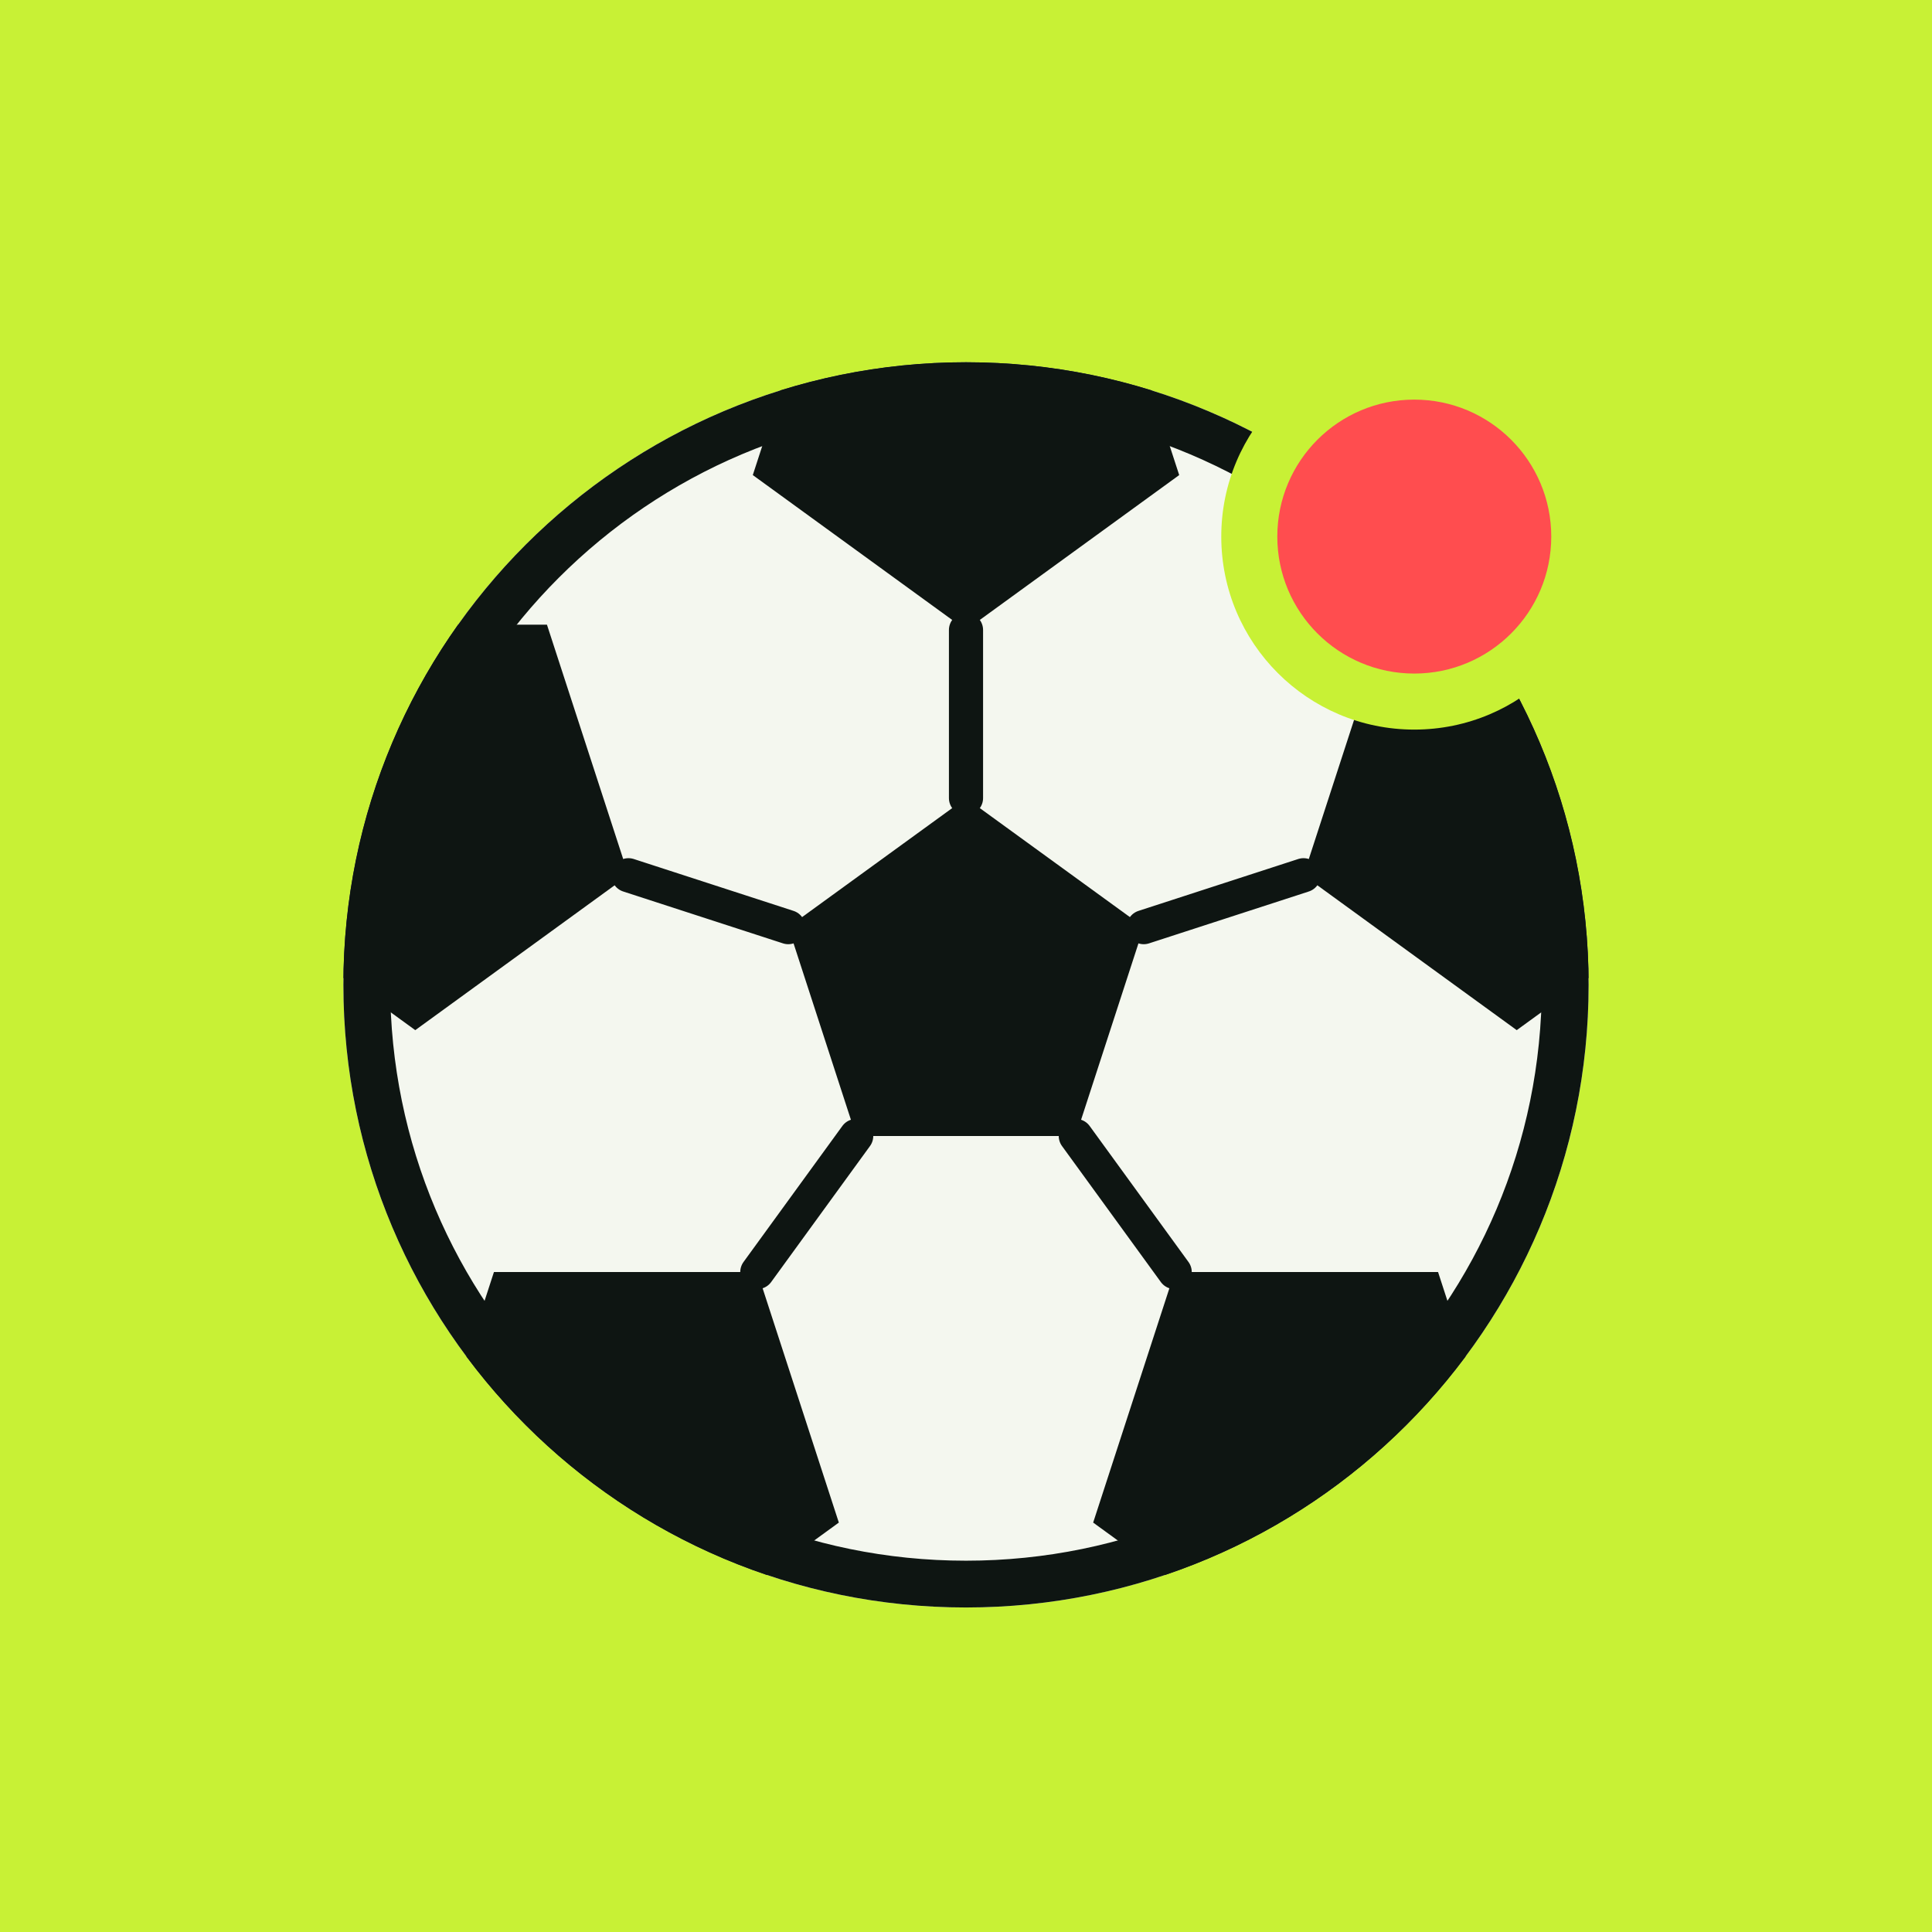
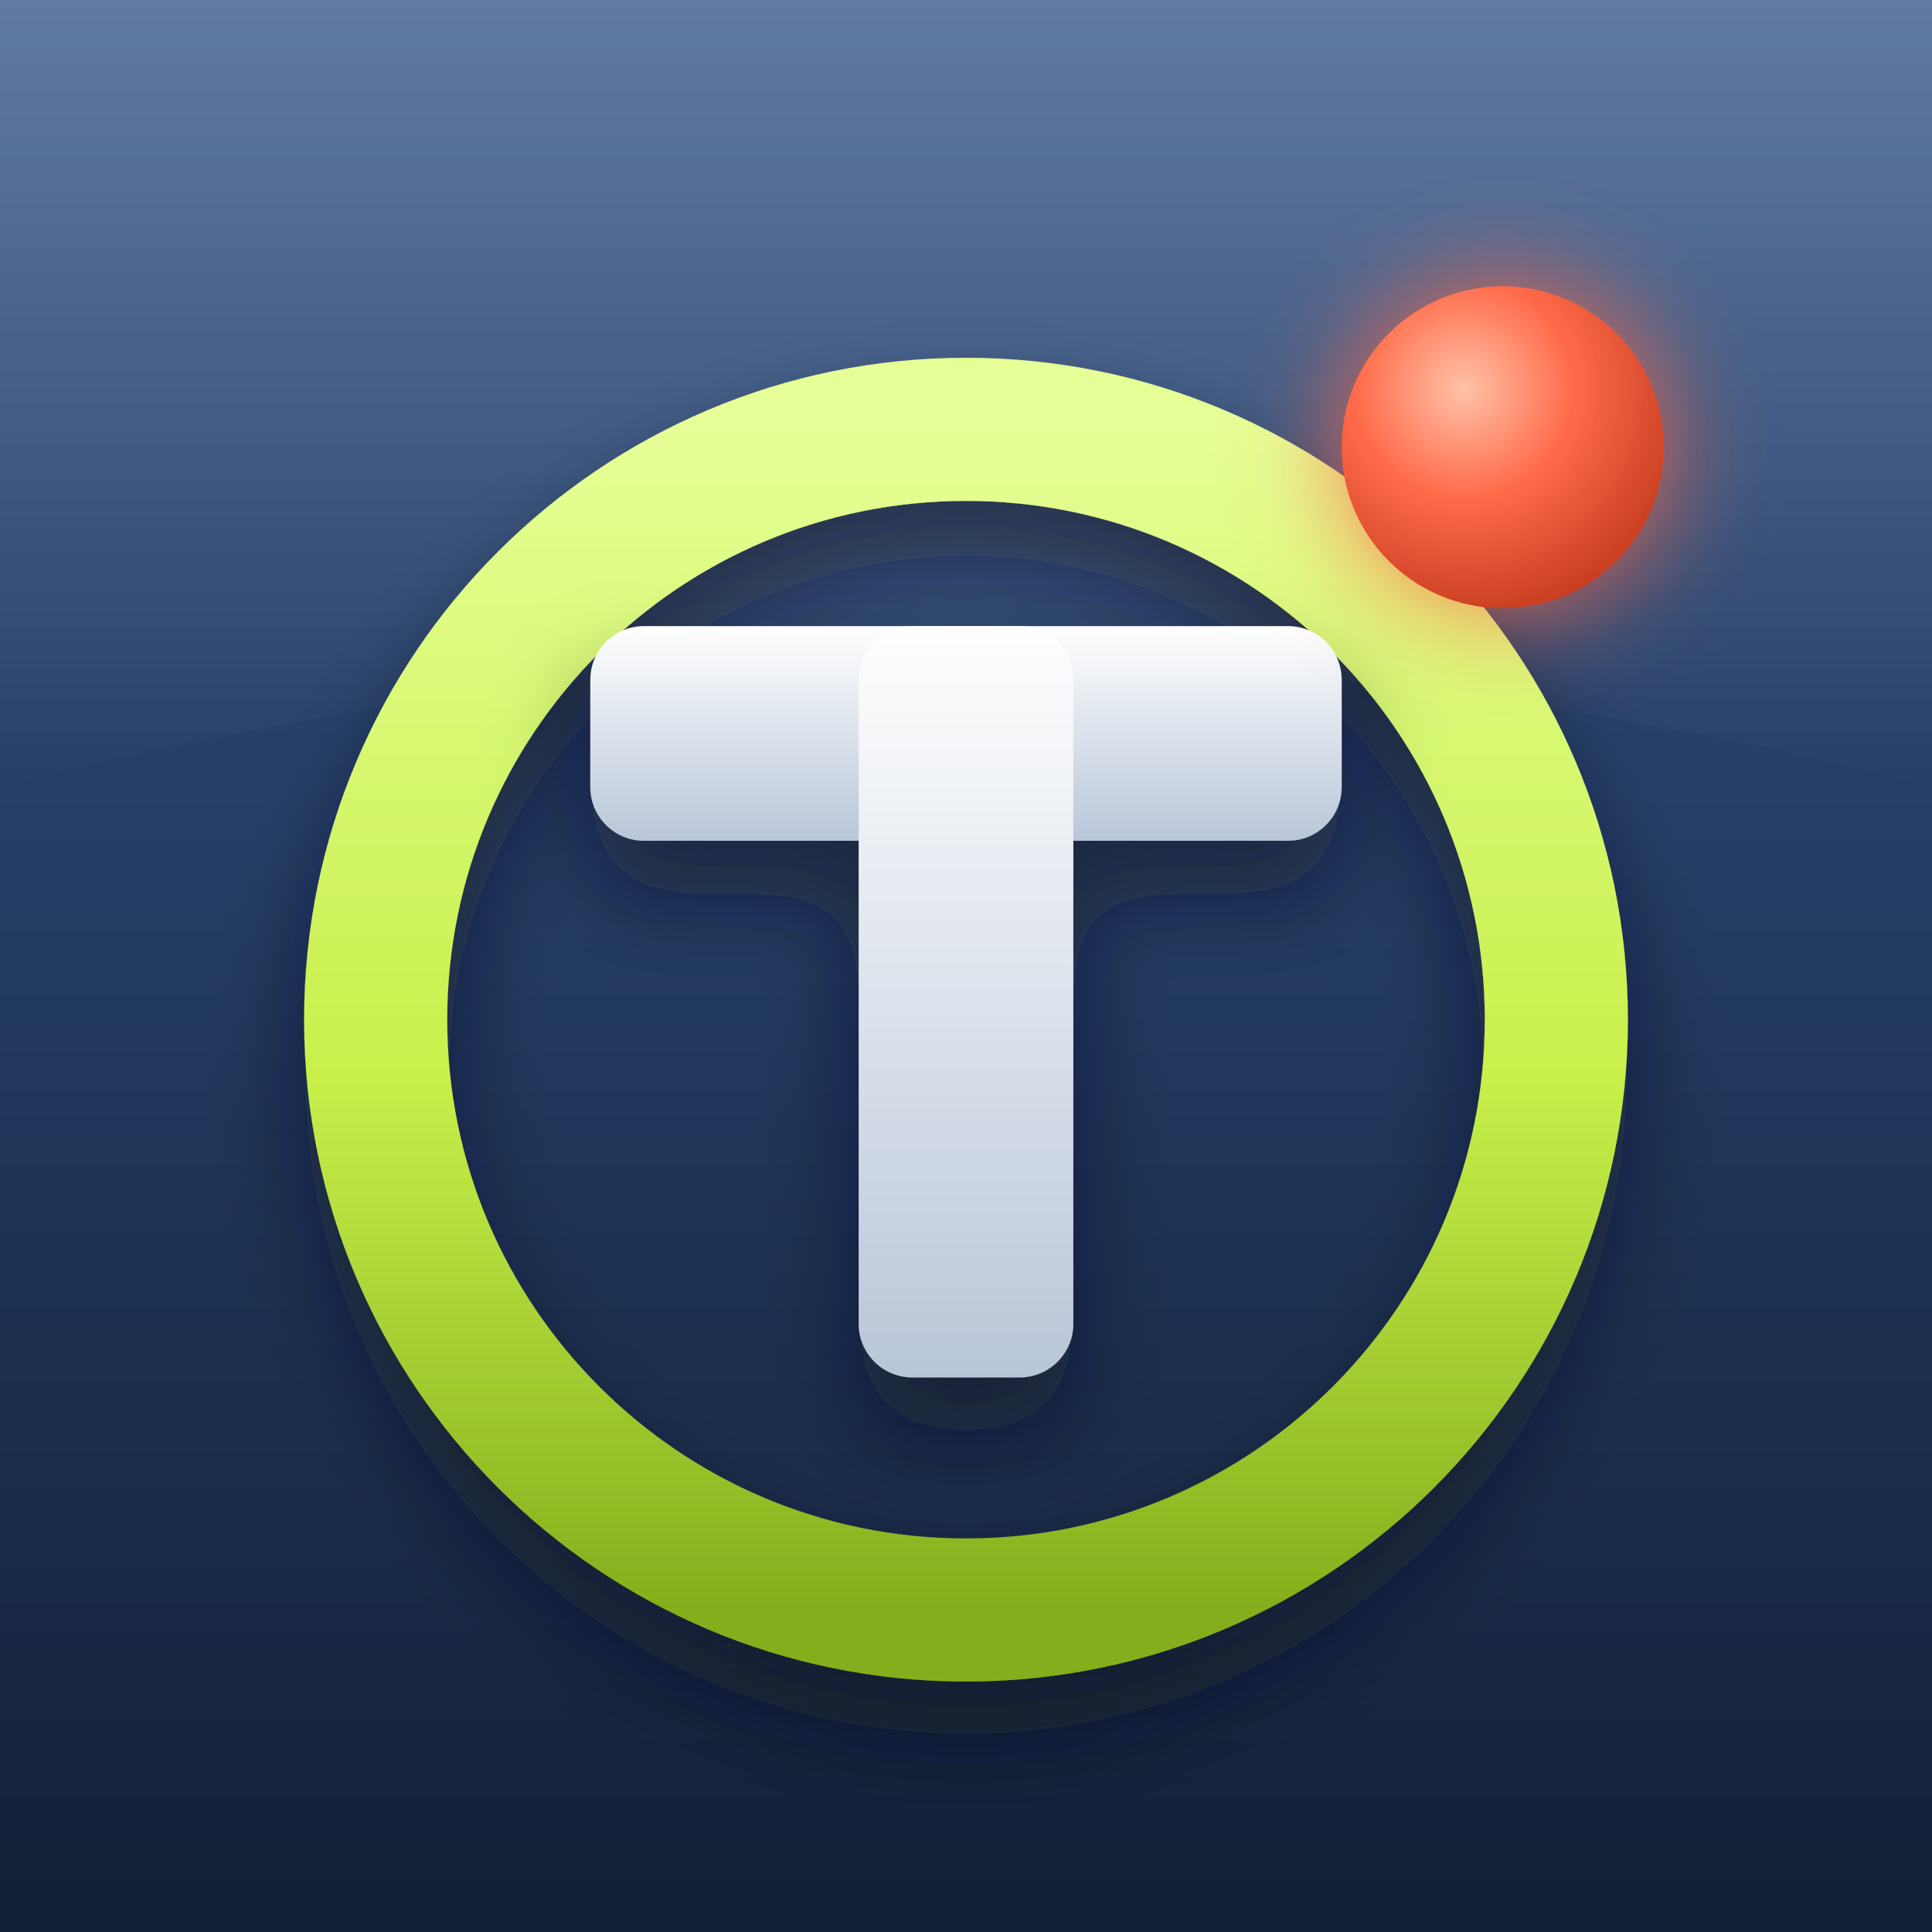
- <svg xmlns="http://www.w3.org/2000/svg" viewBox="0 0 1024 1024" width="1024" height="1024">
-   <rect width="1024" height="1024" rx="0" fill="#c8f135" />
-   <clipPath id="kd">
-     <circle cx="512" cy="522" r="330" />
-   </clipPath>
-   <circle cx="512" cy="522" r="330" fill="#f4f7ef" />
-   <g clip-path="url(#kd)">
-     <polygon points="512.0,423.0 606.2,491.4 570.2,602.1 453.8,602.1 417.8,491.4" fill="#0e1512" />
-     <polygon points="512.0,333.9 399.0,251.8 442.2,119.0 581.8,119.0 625.0,251.8" fill="#0e1512" />
-     <line x1="512.0" y1="423.0" x2="512.0" y2="333.9" stroke="#0e1512" stroke-width="18.1" stroke-linecap="round" />
-     <polygon points="690.9,463.9 734.1,331.1 873.7,331.1 916.9,463.9 803.9,546.0" fill="#0e1512" />
-     <line x1="606.2" y1="491.4" x2="690.9" y2="463.9" stroke="#0e1512" stroke-width="18.1" stroke-linecap="round" />
-     <polygon points="622.6,674.2 762.2,674.2 805.4,807.0 692.4,889.1 579.4,807.0" fill="#0e1512" />
-     <line x1="570.2" y1="602.1" x2="622.6" y2="674.2" stroke="#0e1512" stroke-width="18.1" stroke-linecap="round" />
-     <polygon points="401.4,674.2 444.6,807.0 331.6,889.1 218.6,807.0 261.8,674.2" fill="#0e1512" />
-     <line x1="453.8" y1="602.1" x2="401.4" y2="674.2" stroke="#0e1512" stroke-width="18.1" stroke-linecap="round" />
-     <polygon points="333.1,463.9 220.1,546.0 107.1,463.9 150.3,331.1 289.9,331.1" fill="#0e1512" />
-     <line x1="417.8" y1="491.4" x2="333.1" y2="463.9" stroke="#0e1512" stroke-width="18.1" stroke-linecap="round" />
+ <svg xmlns="http://www.w3.org/2000/svg" viewBox="0 0 108 108" width="1024" height="1024">
+   <defs>
+     <linearGradient id="navy" x1="0" y1="0" x2="0" y2="1">
+       <stop offset="0" stop-color="#34558A" />
+       <stop offset="1" stop-color="#121F36" />
+     </linearGradient>
+     <linearGradient id="lime" x1="0" y1="0" x2="0" y2="1">
+       <stop offset="0" stop-color="#E6FF96" />
+       <stop offset="0.55" stop-color="#C8F04A" />
+       <stop offset="1" stop-color="#86AE1C" />
+     </linearGradient>
+     <linearGradient id="white" x1="0" y1="0" x2="0" y2="1">
+       <stop offset="0" stop-color="#FFFFFF" />
+       <stop offset="1" stop-color="#B9C6D8" />
+     </linearGradient>
+     <radialGradient id="orange" cx="0.38" cy="0.32" r="0.75">
+       <stop offset="0" stop-color="#FFC2A8" />
+       <stop offset="0.45" stop-color="#FF6B4A" />
+       <stop offset="1" stop-color="#C2391C" />
+     </radialGradient>
+     <linearGradient id="gloss" x1="0" y1="0" x2="0" y2="1">
+       <stop offset="0" stop-color="#FFFFFF" stop-opacity="0.22" />
+       <stop offset="1" stop-color="#FFFFFF" stop-opacity="0" />
+     </linearGradient>
+     <filter id="sh" x="-30%" y="-30%" width="160%" height="160%">
+       <feDropShadow dx="0" dy="3" stdDeviation="2.5" flood-color="#0A1222" flood-opacity="0.55" />
+     </filter>
+     <filter id="gl" x="-60%" y="-60%" width="220%" height="220%">
+       <feDropShadow dx="0" dy="0" stdDeviation="3" flood-color="#FF6B4A" flood-opacity="0.9" />
+     </filter>
+   </defs>
+   <rect width="108" height="108" rx="0" fill="url(#navy)" />
+   <path d="M0 0 H108 V44 Q54 30 0 44 Z" fill="url(#gloss)" />
+   <circle cx="54" cy="57" r="33" fill="none" stroke="url(#lime)" stroke-width="8" filter="url(#sh)" />
+   <g filter="url(#sh)">
+     <rect x="33" y="35" width="42" height="12" rx="3" fill="url(#white)" />
+     <rect x="48" y="35" width="12" height="42" rx="3" fill="url(#white)" />
  </g>
-   <circle cx="512" cy="522" r="317.6" fill="none" stroke="#0e1512" stroke-width="24.8" />
-   <circle cx="749.6" cy="284.4" r="102.3" fill="#c8f135" />
-   <circle cx="749.6" cy="284.4" r="72.6" fill="#ff4d4f" />
+   <circle cx="84" cy="25" r="9" fill="url(#orange)" filter="url(#gl)" />
</svg>
